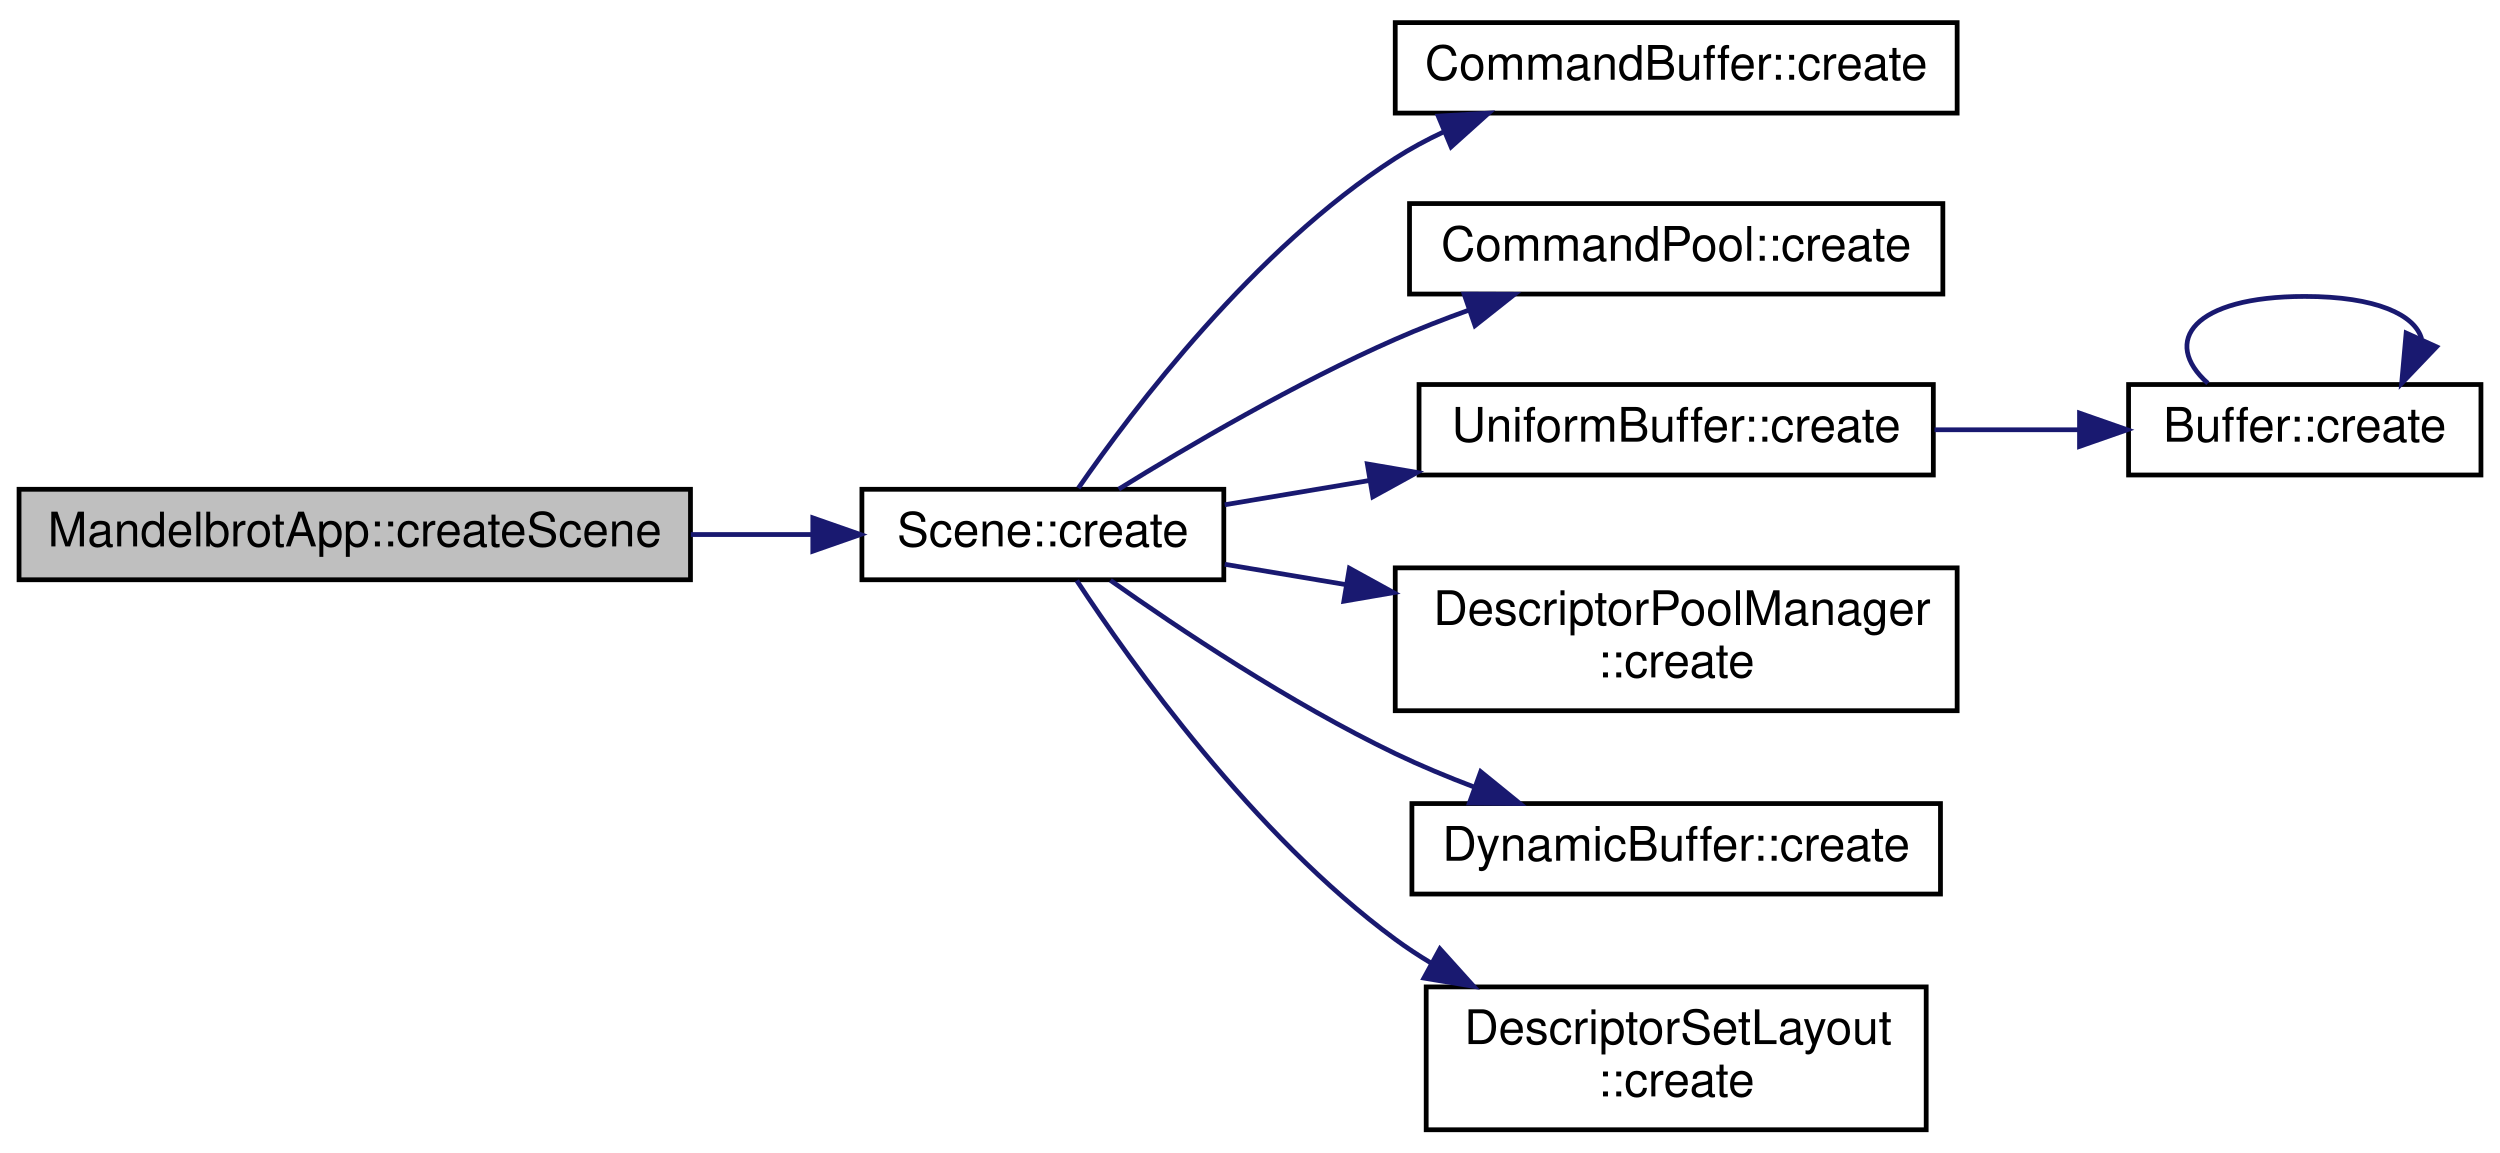
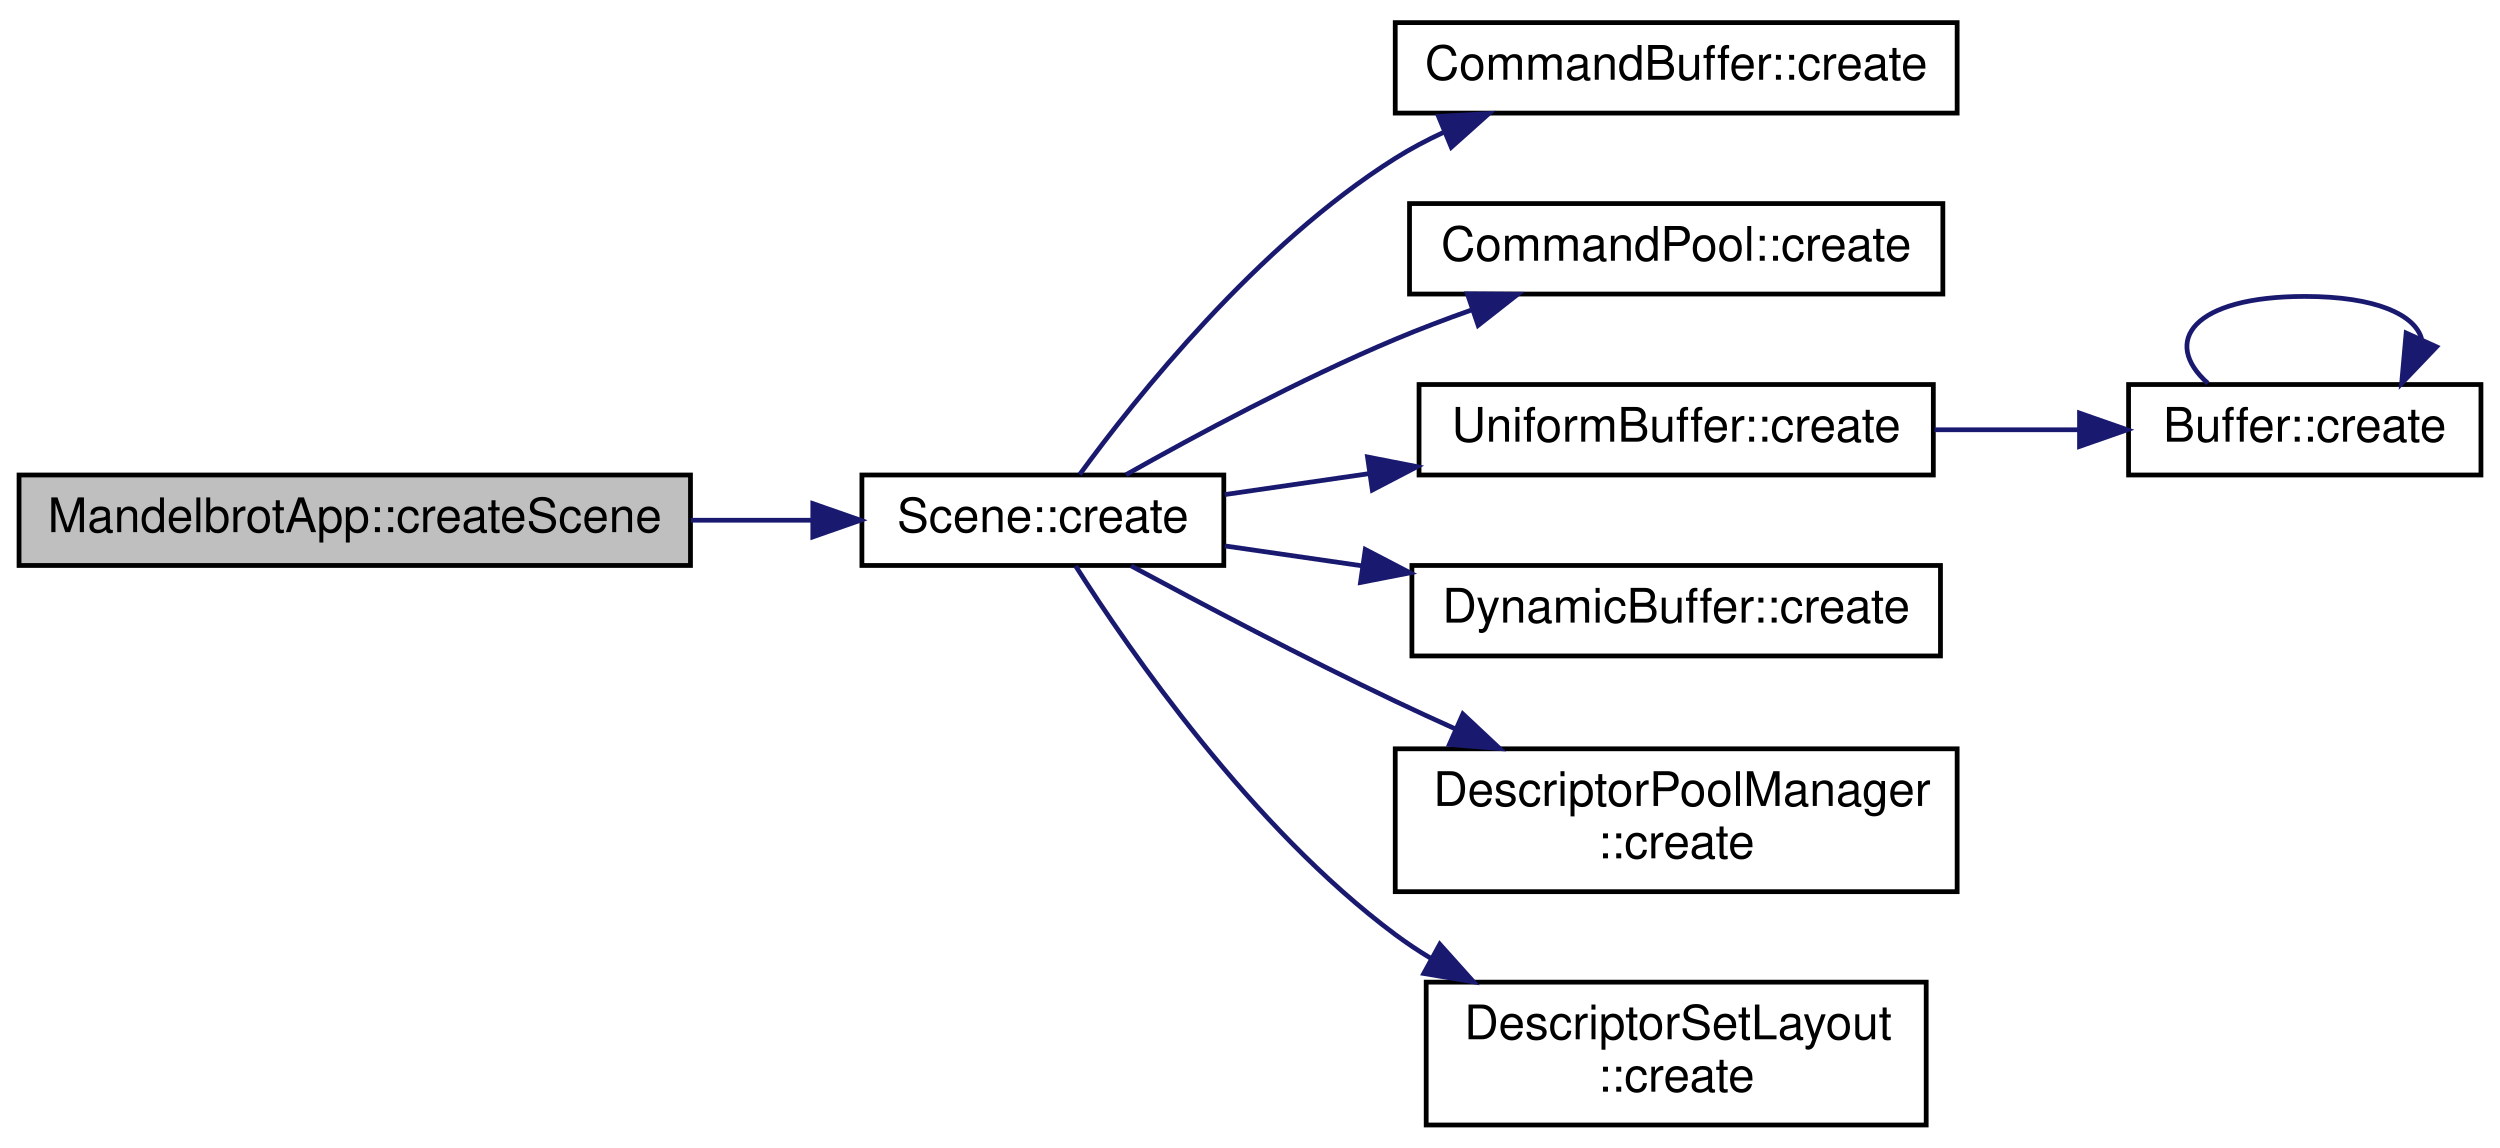
- <svg xmlns="http://www.w3.org/2000/svg" xmlns:xlink="http://www.w3.org/1999/xlink" width="525pt" height="242pt" viewBox="0.00 0.00 525.00 241.50">
-   <g id="graph0" class="graph" transform="scale(1 1) rotate(0) translate(4 237.5)">
+ <svg xmlns="http://www.w3.org/2000/svg" xmlns:xlink="http://www.w3.org/1999/xlink" width="525pt" height="241pt" viewBox="0.00 0.00 525.00 240.50">
+   <g id="graph0" class="graph" transform="scale(1 1) rotate(0) translate(4 236.5)">
    <g id="node1" class="node">
      <g id="a_node1">
        <a xlink:title=" ">
-           <polygon fill="#bfbfbf" stroke="black" points="0,-116 0,-135 141,-135 141,-116 0,-116" />
-           <text text-anchor="middle" x="70.5" y="-123" font-family="Helvetica,sans-Serif" font-size="10.00">MandelbrotApp::createScene</text>
+           <polygon fill="#bfbfbf" stroke="black" points="0,-118 0,-137 141,-137 141,-118 0,-118" />
+           <text text-anchor="middle" x="70.5" y="-125" font-family="Helvetica,sans-Serif" font-size="10.00">MandelbrotApp::createScene</text>
        </a>
      </g>
    </g>
    <g id="node2" class="node">
      <g id="a_node2">
        <a xlink:href="class_scene.html#aa0a677239f29daa0650fe4e399a30734" target="_top" xlink:title=" ">
-           <polygon fill="none" stroke="black" points="177,-116 177,-135 253,-135 253,-116 177,-116" />
-           <text text-anchor="middle" x="215" y="-123" font-family="Helvetica,sans-Serif" font-size="10.00">Scene::create</text>
+           <polygon fill="none" stroke="black" points="177,-118 177,-137 253,-137 253,-118 177,-118" />
+           <text text-anchor="middle" x="215" y="-125" font-family="Helvetica,sans-Serif" font-size="10.00">Scene::create</text>
        </a>
      </g>
    </g>
    <g id="edge1" class="edge">
-       <path fill="none" stroke="midnightblue" d="M141.08,-125.5C149.72,-125.5 158.4,-125.5 166.6,-125.5" />
-       <polygon fill="midnightblue" stroke="midnightblue" points="166.69,-129 176.69,-125.5 166.69,-122 166.69,-129" />
+       <path fill="none" stroke="midnightblue" d="M141.08,-127.5C149.72,-127.5 158.4,-127.5 166.6,-127.5" />
+       <polygon fill="midnightblue" stroke="midnightblue" points="166.69,-131 176.69,-127.5 166.69,-124 166.69,-131" />
    </g>
    <g id="node3" class="node">
      <g id="a_node3">
        <a xlink:href="class_command_buffer.html#a9958c7132a13830e7eff9bae57e5b570" target="_top" xlink:title=" ">
-           <polygon fill="none" stroke="black" points="289,-214 289,-233 407,-233 407,-214 289,-214" />
-           <text text-anchor="middle" x="348" y="-221" font-family="Helvetica,sans-Serif" font-size="10.00">CommandBuffer::create</text>
+           <polygon fill="none" stroke="black" points="289,-213 289,-232 407,-232 407,-213 289,-213" />
+           <text text-anchor="middle" x="348" y="-220" font-family="Helvetica,sans-Serif" font-size="10.00">CommandBuffer::create</text>
        </a>
      </g>
    </g>
    <g id="edge2" class="edge">
-       <path fill="none" stroke="midnightblue" d="M222.46,-135.25C233.94,-151.82 259.46,-185.53 289,-204.5 292.17,-206.54 295.59,-208.38 299.11,-210.03" />
-       <polygon fill="midnightblue" stroke="midnightblue" points="298.03,-213.37 308.61,-213.99 300.73,-206.91 298.03,-213.37" />
+       <path fill="none" stroke="midnightblue" d="M222.74,-137.12C234.43,-153.13 260.03,-185.3 289,-203.5 292.19,-205.51 295.62,-207.32 299.15,-208.96" />
+       <polygon fill="midnightblue" stroke="midnightblue" points="298.09,-212.31 308.67,-212.9 300.77,-205.84 298.09,-212.31" />
    </g>
    <g id="node4" class="node">
      <g id="a_node4">
        <a xlink:href="class_command_pool.html#a0c7b1a49862653552ece1efda2a73ae3" target="_top" xlink:title=" ">
-           <polygon fill="none" stroke="black" points="292,-176 292,-195 404,-195 404,-176 292,-176" />
-           <text text-anchor="middle" x="348" y="-183" font-family="Helvetica,sans-Serif" font-size="10.00">CommandPool::create</text>
+           <polygon fill="none" stroke="black" points="292,-175 292,-194 404,-194 404,-175 292,-175" />
+           <text text-anchor="middle" x="348" y="-182" font-family="Helvetica,sans-Serif" font-size="10.00">CommandPool::create</text>
        </a>
      </g>
    </g>
    <g id="edge3" class="edge">
-       <path fill="none" stroke="midnightblue" d="M230.93,-135.03C245.39,-143.98 268.11,-157.32 289,-166.5 293.97,-168.69 299.28,-170.76 304.58,-172.67" />
-       <polygon fill="midnightblue" stroke="midnightblue" points="303.47,-175.99 314.06,-175.95 305.75,-169.37 303.47,-175.99" />
+       <path fill="none" stroke="midnightblue" d="M232.44,-137.05C247,-145.26 268.98,-157.08 289,-165.5 294.13,-167.66 299.59,-169.73 305.04,-171.66" />
+       <polygon fill="midnightblue" stroke="midnightblue" points="304.15,-175.05 314.75,-174.97 306.41,-168.43 304.15,-175.05" />
    </g>
    <g id="node5" class="node">
      <g id="a_node5">
        <a xlink:href="class_uniform_buffer.html#a1e1a7c734eb7243682f2dfa7e964ee58" target="_top" xlink:title=" ">
-           <polygon fill="none" stroke="black" points="294,-138 294,-157 402,-157 402,-138 294,-138" />
-           <text text-anchor="middle" x="348" y="-145" font-family="Helvetica,sans-Serif" font-size="10.00">UniformBuffer::create</text>
+           <polygon fill="none" stroke="black" points="294,-137 294,-156 402,-156 402,-137 294,-137" />
+           <text text-anchor="middle" x="348" y="-144" font-family="Helvetica,sans-Serif" font-size="10.00">UniformBuffer::create</text>
        </a>
      </g>
    </g>
    <g id="edge4" class="edge">
-       <path fill="none" stroke="midnightblue" d="M253.19,-131.75C262.7,-133.34 273.21,-135.11 283.64,-136.86" />
-       <polygon fill="midnightblue" stroke="midnightblue" points="283.14,-140.32 293.58,-138.53 284.3,-133.42 283.14,-140.32" />
+       <path fill="none" stroke="midnightblue" d="M253.19,-132.89C262.7,-134.27 273.21,-135.8 283.64,-137.31" />
+       <polygon fill="midnightblue" stroke="midnightblue" points="283.18,-140.78 293.58,-138.75 284.19,-133.85 283.18,-140.78" />
    </g>
    <g id="node7" class="node">
      <g id="a_node7">
-         <a xlink:href="class_descriptor_pool_manager.html#ad93c0c73be9346ef8730618a976c54ea" target="_top" xlink:title=" ">
-           <polygon fill="none" stroke="black" points="289,-88.5 289,-118.5 407,-118.5 407,-88.5 289,-88.5" />
-           <text text-anchor="start" x="297" y="-106.5" font-family="Helvetica,sans-Serif" font-size="10.00">DescriptorPoolManager</text>
-           <text text-anchor="middle" x="348" y="-95.5" font-family="Helvetica,sans-Serif" font-size="10.00">::create</text>
+         <a xlink:href="class_dynamic_buffer.html#a81621a760b2a80c68fd5c9e94ac37da6" target="_top" xlink:title=" ">
+           <polygon fill="none" stroke="black" points="292.5,-99 292.5,-118 403.5,-118 403.5,-99 292.5,-99" />
+           <text text-anchor="middle" x="348" y="-106" font-family="Helvetica,sans-Serif" font-size="10.00">DynamicBuffer::create</text>
        </a>
      </g>
    </g>
    <g id="edge7" class="edge">
-       <path fill="none" stroke="midnightblue" d="M253.19,-119.25C261.21,-117.91 269.94,-116.44 278.73,-114.96" />
-       <polygon fill="midnightblue" stroke="midnightblue" points="279.37,-118.41 288.65,-113.3 278.21,-111.5 279.37,-118.41" />
+       <path fill="none" stroke="midnightblue" d="M253.19,-122.11C262.27,-120.79 272.24,-119.34 282.2,-117.9" />
+       <polygon fill="midnightblue" stroke="midnightblue" points="282.71,-121.36 292.11,-116.46 281.71,-114.43 282.71,-121.36" />
    </g>
    <g id="node8" class="node">
      <g id="a_node8">
-         <a xlink:href="class_dynamic_buffer.html#a8654958cb6c3b4fc6eacb17e52064559" target="_top" xlink:title=" ">
-           <polygon fill="none" stroke="black" points="292.5,-50 292.5,-69 403.5,-69 403.5,-50 292.5,-50" />
-           <text text-anchor="middle" x="348" y="-57" font-family="Helvetica,sans-Serif" font-size="10.00">DynamicBuffer::create</text>
+         <a xlink:href="class_descriptor_pool_manager.html#ad93c0c73be9346ef8730618a976c54ea" target="_top" xlink:title=" ">
+           <polygon fill="none" stroke="black" points="289,-49.5 289,-79.5 407,-79.5 407,-49.5 289,-49.5" />
+           <text text-anchor="start" x="297" y="-67.5" font-family="Helvetica,sans-Serif" font-size="10.00">DescriptorPoolManager</text>
+           <text text-anchor="middle" x="348" y="-56.5" font-family="Helvetica,sans-Serif" font-size="10.00">::create</text>
        </a>
      </g>
    </g>
    <g id="edge8" class="edge">
-       <path fill="none" stroke="midnightblue" d="M229.19,-115.88C243.41,-105.82 266.98,-90.06 289,-79.5 294.29,-76.96 299.99,-74.59 305.68,-72.43" />
-       <polygon fill="midnightblue" stroke="midnightblue" points="306.95,-75.69 315.17,-69.01 304.57,-69.11 306.95,-75.69" />
+       <path fill="none" stroke="midnightblue" d="M233.52,-117.92C248.2,-110.01 269.77,-98.63 289,-89.5 293.07,-87.57 297.32,-85.61 301.59,-83.69" />
+       <polygon fill="midnightblue" stroke="midnightblue" points="303.2,-86.81 310.93,-79.56 300.37,-80.41 303.2,-86.81" />
    </g>
    <g id="node9" class="node">
      <g id="a_node9">
        <a xlink:href="class_descriptor_set_layout.html#a1a2b657df46e6453f7a7a3d7863103c2" target="_top" xlink:title=" ">
          <polygon fill="none" stroke="black" points="295.5,-0.5 295.5,-30.5 400.5,-30.5 400.5,-0.5 295.5,-0.5" />
          <text text-anchor="start" x="303.5" y="-18.5" font-family="Helvetica,sans-Serif" font-size="10.00">DescriptorSetLayout</text>
          <text text-anchor="middle" x="348" y="-7.5" font-family="Helvetica,sans-Serif" font-size="10.00">::create</text>
        </a>
      </g>
    </g>
    <g id="edge9" class="edge">
-       <path fill="none" stroke="midnightblue" d="M222.12,-115.83C233.44,-98.61 259.23,-62.4 289,-40.5 291.36,-38.76 293.86,-37.12 296.44,-35.56" />
-       <polygon fill="midnightblue" stroke="midnightblue" points="298.38,-38.49 305.47,-30.62 295.02,-32.35 298.38,-38.49" />
+       <path fill="none" stroke="midnightblue" d="M221.89,-117.87C233.02,-100.35 258.79,-62.98 289,-40.5 291.35,-38.75 293.84,-37.09 296.42,-35.53" />
+       <polygon fill="midnightblue" stroke="midnightblue" points="298.36,-38.46 305.43,-30.57 294.99,-32.32 298.36,-38.46" />
    </g>
    <g id="node6" class="node">
      <g id="a_node6">
-         <a xlink:href="class_buffer.html#ada56adf4fb8b9548d654071c9746fc1f" target="_top" xlink:title=" ">
-           <polygon fill="none" stroke="black" points="443,-138 443,-157 517,-157 517,-138 443,-138" />
-           <text text-anchor="middle" x="480" y="-145" font-family="Helvetica,sans-Serif" font-size="10.00">Buffer::create</text>
+         <a xlink:href="class_buffer.html#a04bbfbb11daccc5656c698c63214aefc" target="_top" xlink:title=" ">
+           <polygon fill="none" stroke="black" points="443,-137 443,-156 517,-156 517,-137 443,-137" />
+           <text text-anchor="middle" x="480" y="-144" font-family="Helvetica,sans-Serif" font-size="10.00">Buffer::create</text>
        </a>
      </g>
    </g>
    <g id="edge5" class="edge">
-       <path fill="none" stroke="midnightblue" d="M402.25,-147.5C412.35,-147.5 422.83,-147.5 432.69,-147.5" />
-       <polygon fill="midnightblue" stroke="midnightblue" points="432.7,-151 442.7,-147.5 432.7,-144 432.7,-151" />
+       <path fill="none" stroke="midnightblue" d="M402.25,-146.5C412.35,-146.5 422.83,-146.5 432.69,-146.5" />
+       <polygon fill="midnightblue" stroke="midnightblue" points="432.7,-150 442.7,-146.5 432.7,-143 432.7,-150" />
    </g>
    <g id="edge6" class="edge">
-       <path fill="none" stroke="midnightblue" d="M459.65,-157.26C449.76,-166.07 456.54,-175.5 480,-175.5 495.03,-175.5 503.21,-171.63 504.55,-166.53" />
-       <polygon fill="midnightblue" stroke="midnightblue" points="507.67,-164.92 500.35,-157.26 501.29,-167.81 507.67,-164.92" />
+       <path fill="none" stroke="midnightblue" d="M459.65,-156.26C449.76,-165.07 456.54,-174.5 480,-174.5 495.03,-174.5 503.21,-170.63 504.55,-165.53" />
+       <polygon fill="midnightblue" stroke="midnightblue" points="507.67,-163.92 500.35,-156.26 501.29,-166.81 507.67,-163.92" />
    </g>
  </g>
</svg>
